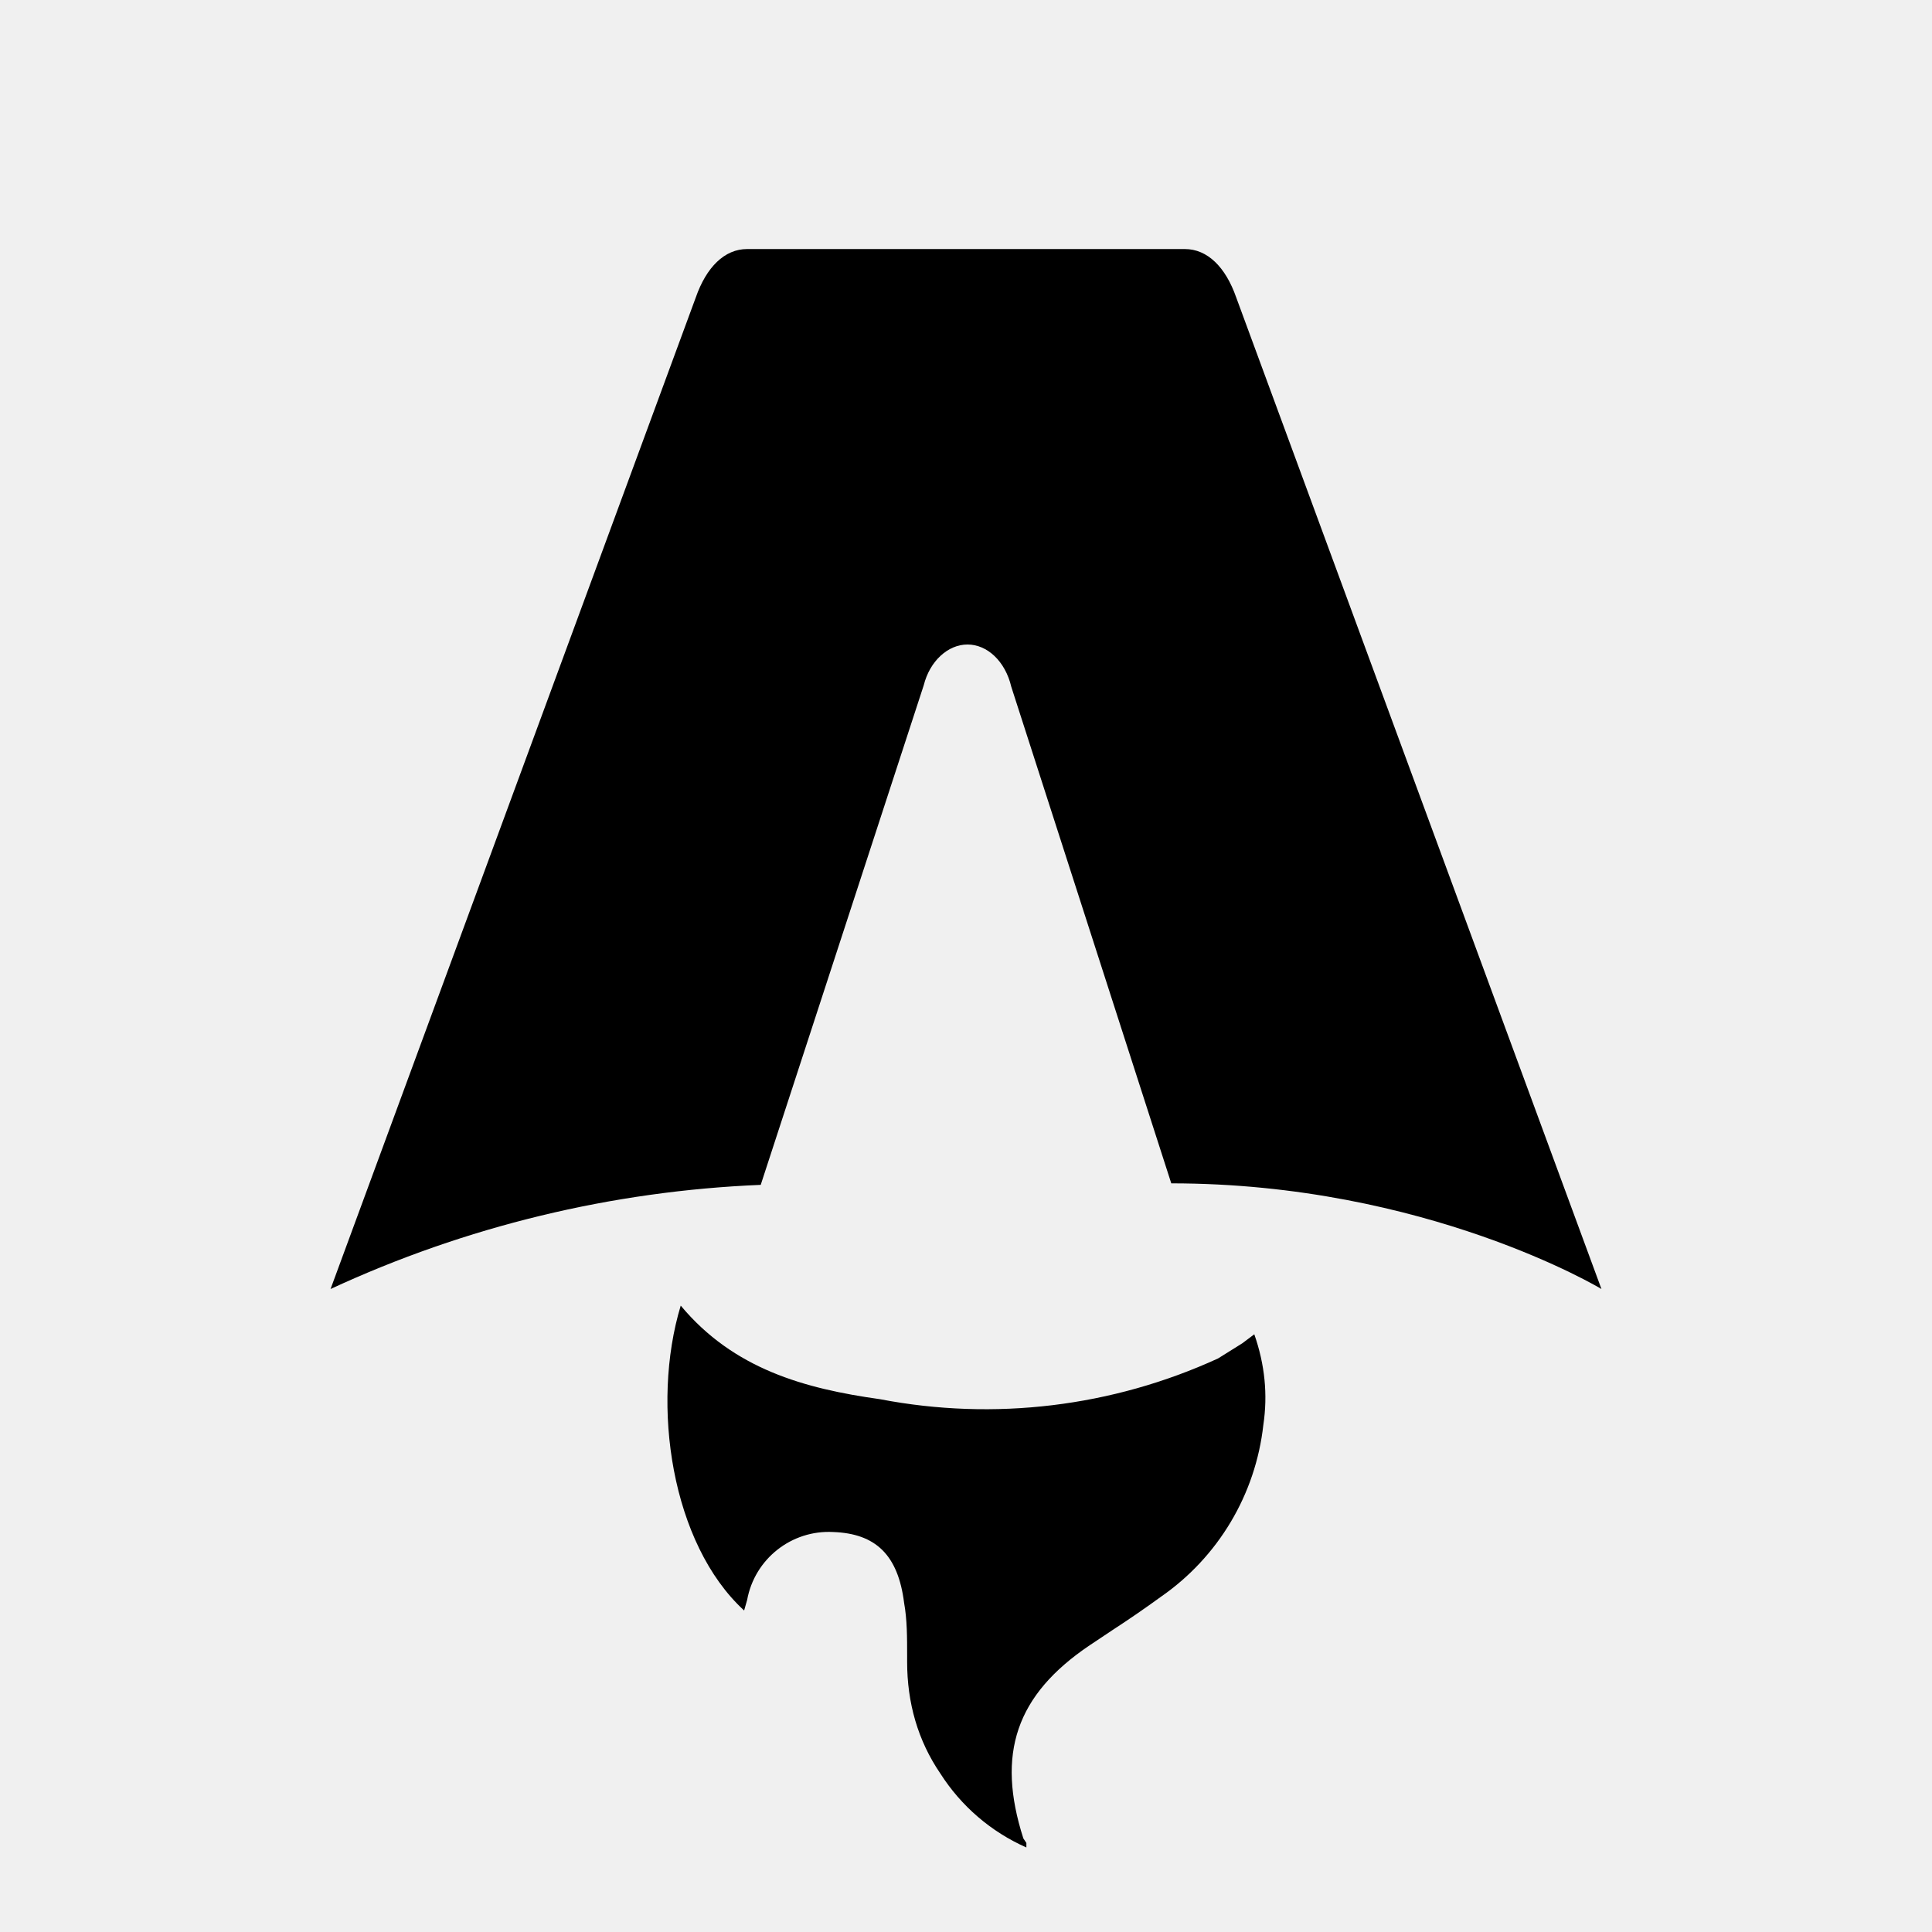
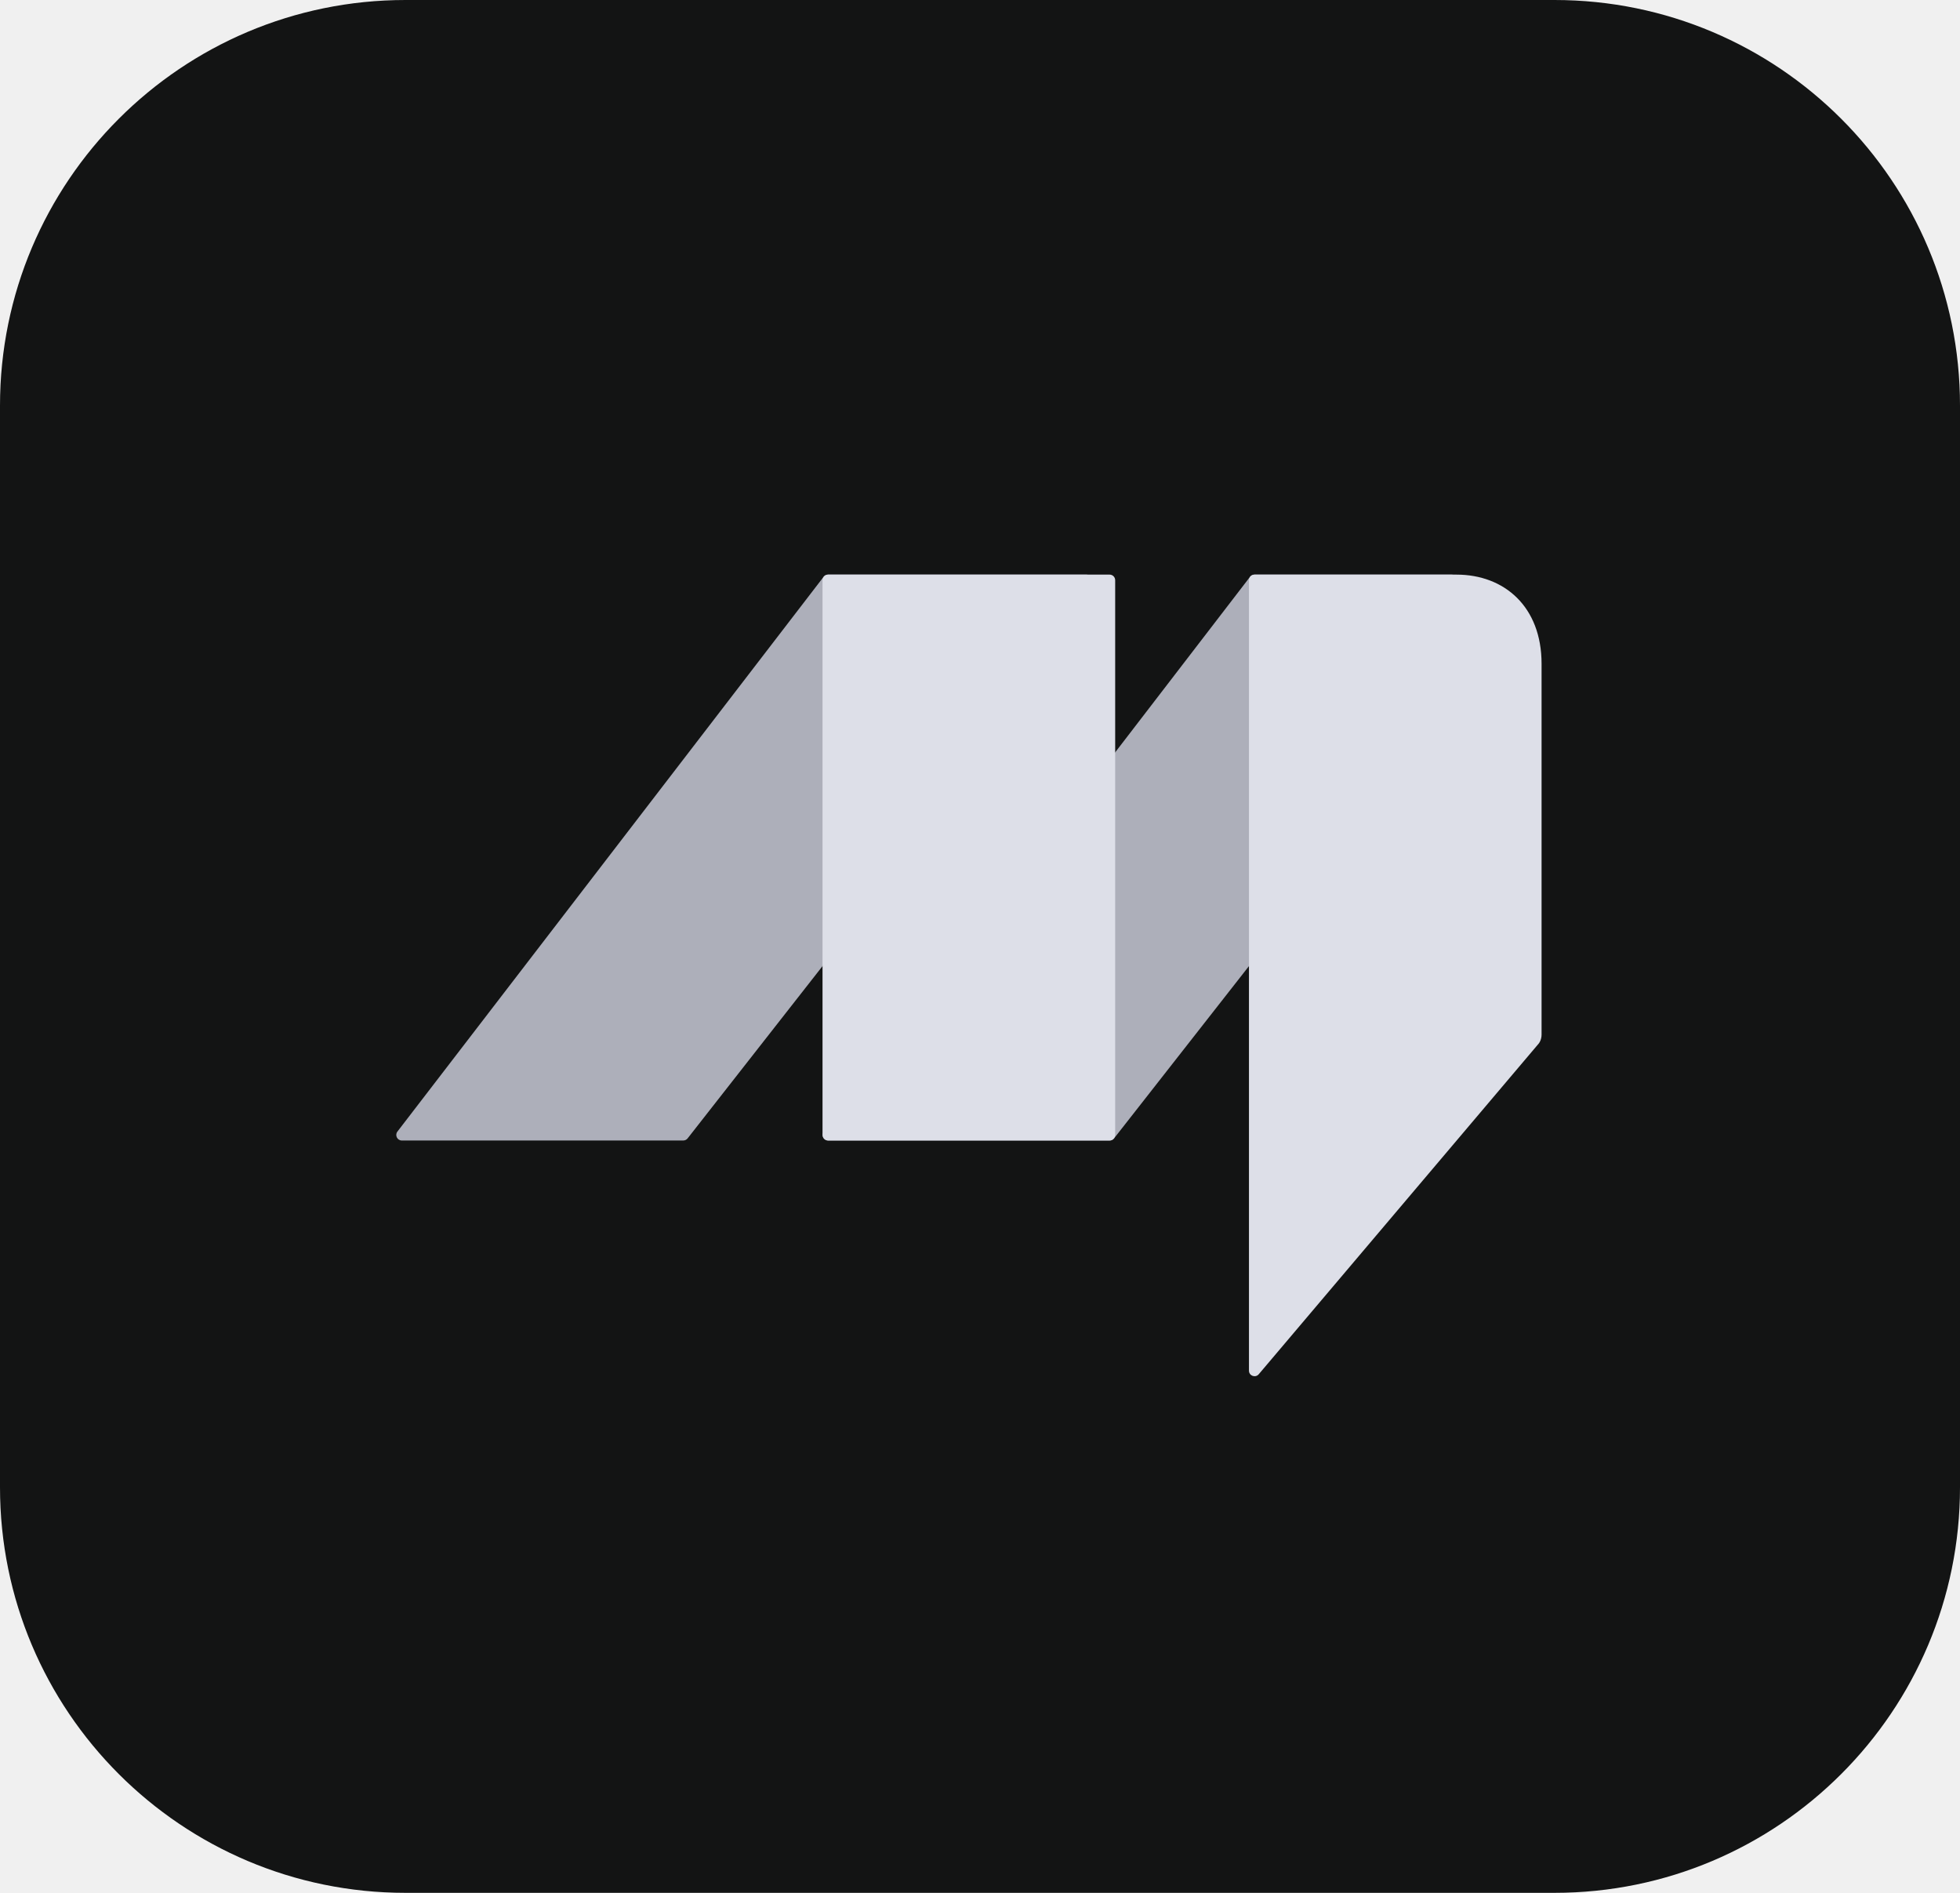
- <svg xmlns="http://www.w3.org/2000/svg" fill="none" viewBox="0 0 128 128">
-   <path d="M50.4 78.5a75.1 75.1 0 0 0-28.5 6.9l24.2-65.7c.7-2 1.9-3.2 3.4-3.2h29c1.5 0 2.7 1.2 3.4 3.2l24.2 65.7s-11.6-7-28.5-7L67 45.5c-.4-1.7-1.6-2.8-2.9-2.8-1.3 0-2.5 1.1-2.9 2.7L50.4 78.5Zm-1.1 28.2Zm-4.2-20.2c-2 6.6-.6 15.8 4.2 20.2a17.5 17.5 0 0 1 .2-.7 5.5 5.5 0 0 1 5.7-4.5c2.8.1 4.3 1.5 4.7 4.7.2 1.1.2 2.3.2 3.5v.4c0 2.7.7 5.2 2.2 7.4a13 13 0 0 0 5.7 4.9v-.3l-.2-.3c-1.8-5.6-.5-9.5 4.4-12.8l1.5-1a73 73 0 0 0 3.2-2.2 16 16 0 0 0 6.8-11.4c.3-2 .1-4-.6-6l-.8.6-1.6 1a37 37 0 0 1-22.4 2.7c-5-.7-9.7-2-13.2-6.2Z" />
-   <style>
-         path { fill: #000; }
-         @media (prefers-color-scheme: dark) {
-             path { fill: #FFF; }
-         }
-     </style>
+ <svg xmlns="http://www.w3.org/2000/svg" width="58" height="56" viewBox="0 0 58 56" fill="none">
+   <rect width="58" height="56" rx="12" fill="#131414" />
+   <path d="M24.373 17.064L11.761 33.477C11.677 33.585 11.755 33.742 11.891 33.742H20.219C20.269 33.742 20.317 33.719 20.348 33.679L32.279 18.447C32.302 18.418 32.314 18.382 32.314 18.345V17.165C32.314 17.074 32.24 17 32.149 17H24.504C24.453 17 24.404 17.024 24.373 17.064Z" fill="#ADAFBA" />
+   <path d="M36.992 17.064L24.379 33.477C24.296 33.585 24.373 33.742 24.51 33.742H32.837C32.888 33.742 32.936 33.719 32.967 33.679L43.089 20.756C43.112 20.727 43.124 20.691 43.124 20.654V17.165C43.124 17.074 43.05 17 42.959 17H37.123C37.071 17 37.023 17.024 36.992 17.064Z" fill="#ADAFBA" />
+   <rect x="24.34" y="17" width="8.66" height="16.742" rx="0.165" fill="#DDDFE8" />
+   <path d="M36.959 17.165C36.959 17.074 37.032 17 37.123 17H43.099C44.516 17 45.618 17.948 45.618 19.639C45.618 23.955 45.618 30.443 45.618 30.608C45.618 30.773 45.536 30.871 45.536 30.871C45.536 30.871 45.536 30.871 45.536 30.871L37.249 40.657C37.15 40.774 36.959 40.704 36.959 40.55V33.742V17.165Z" fill="#DDDFE8" />
</svg>
